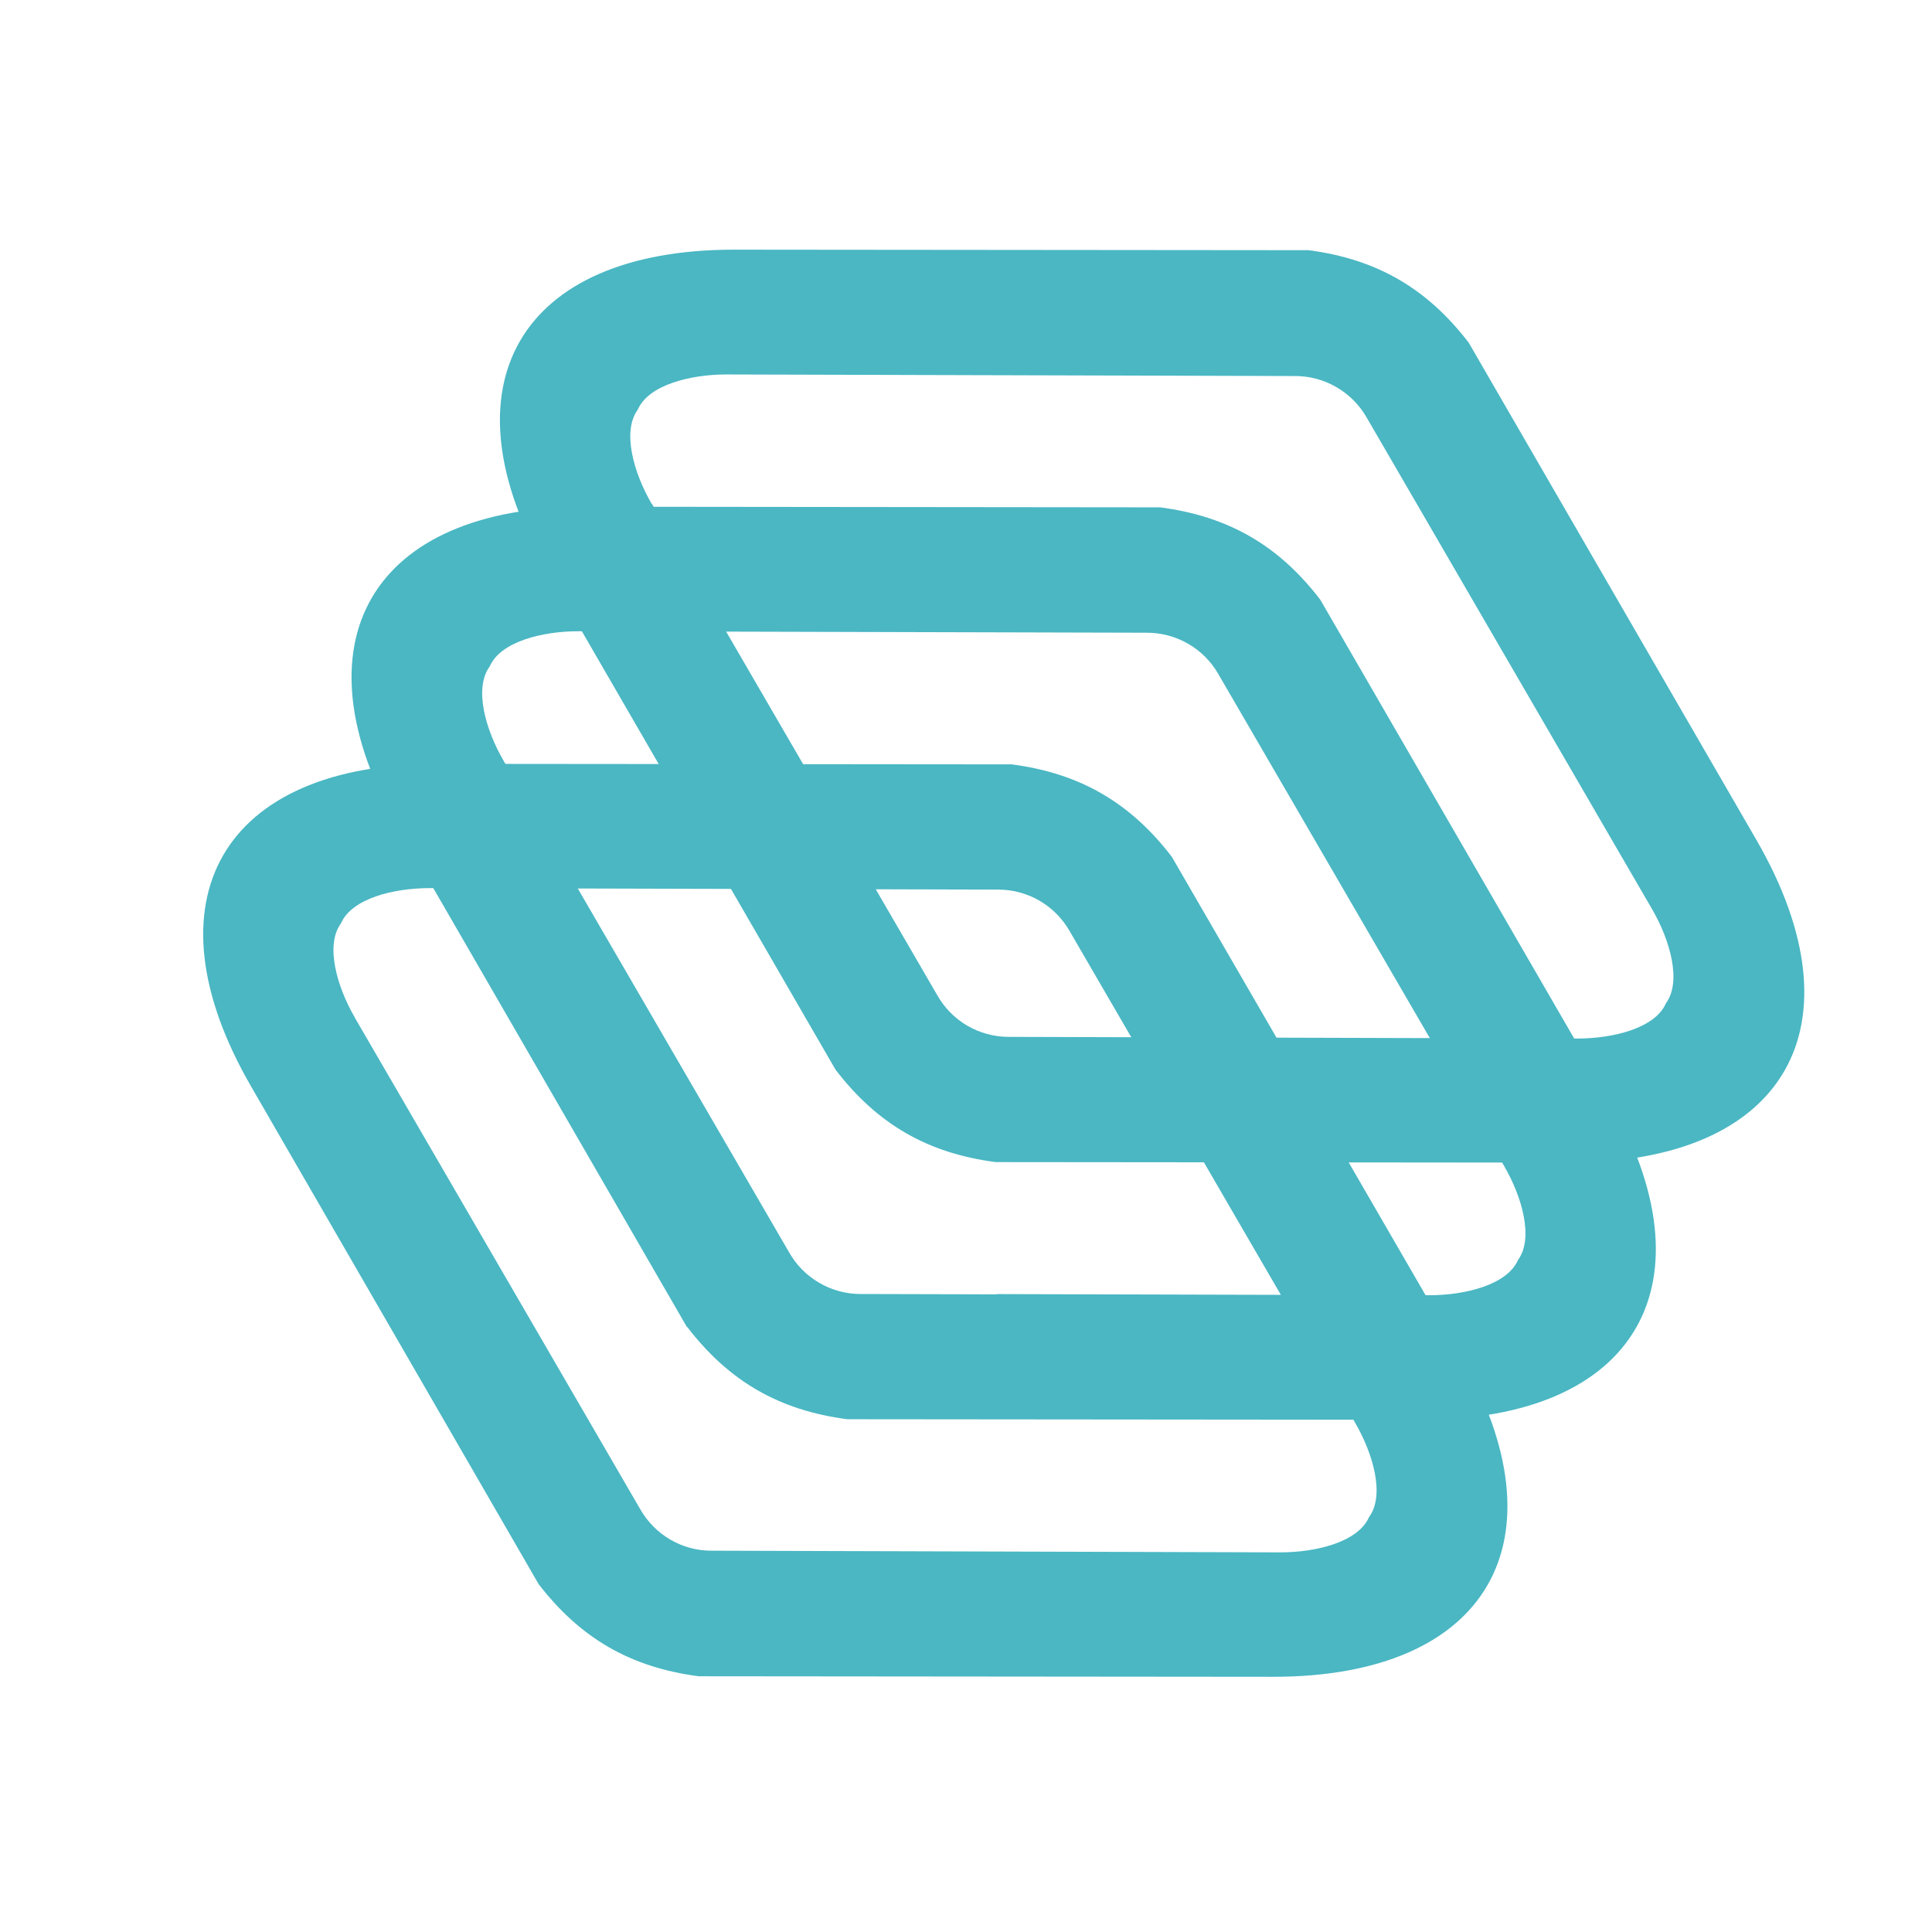
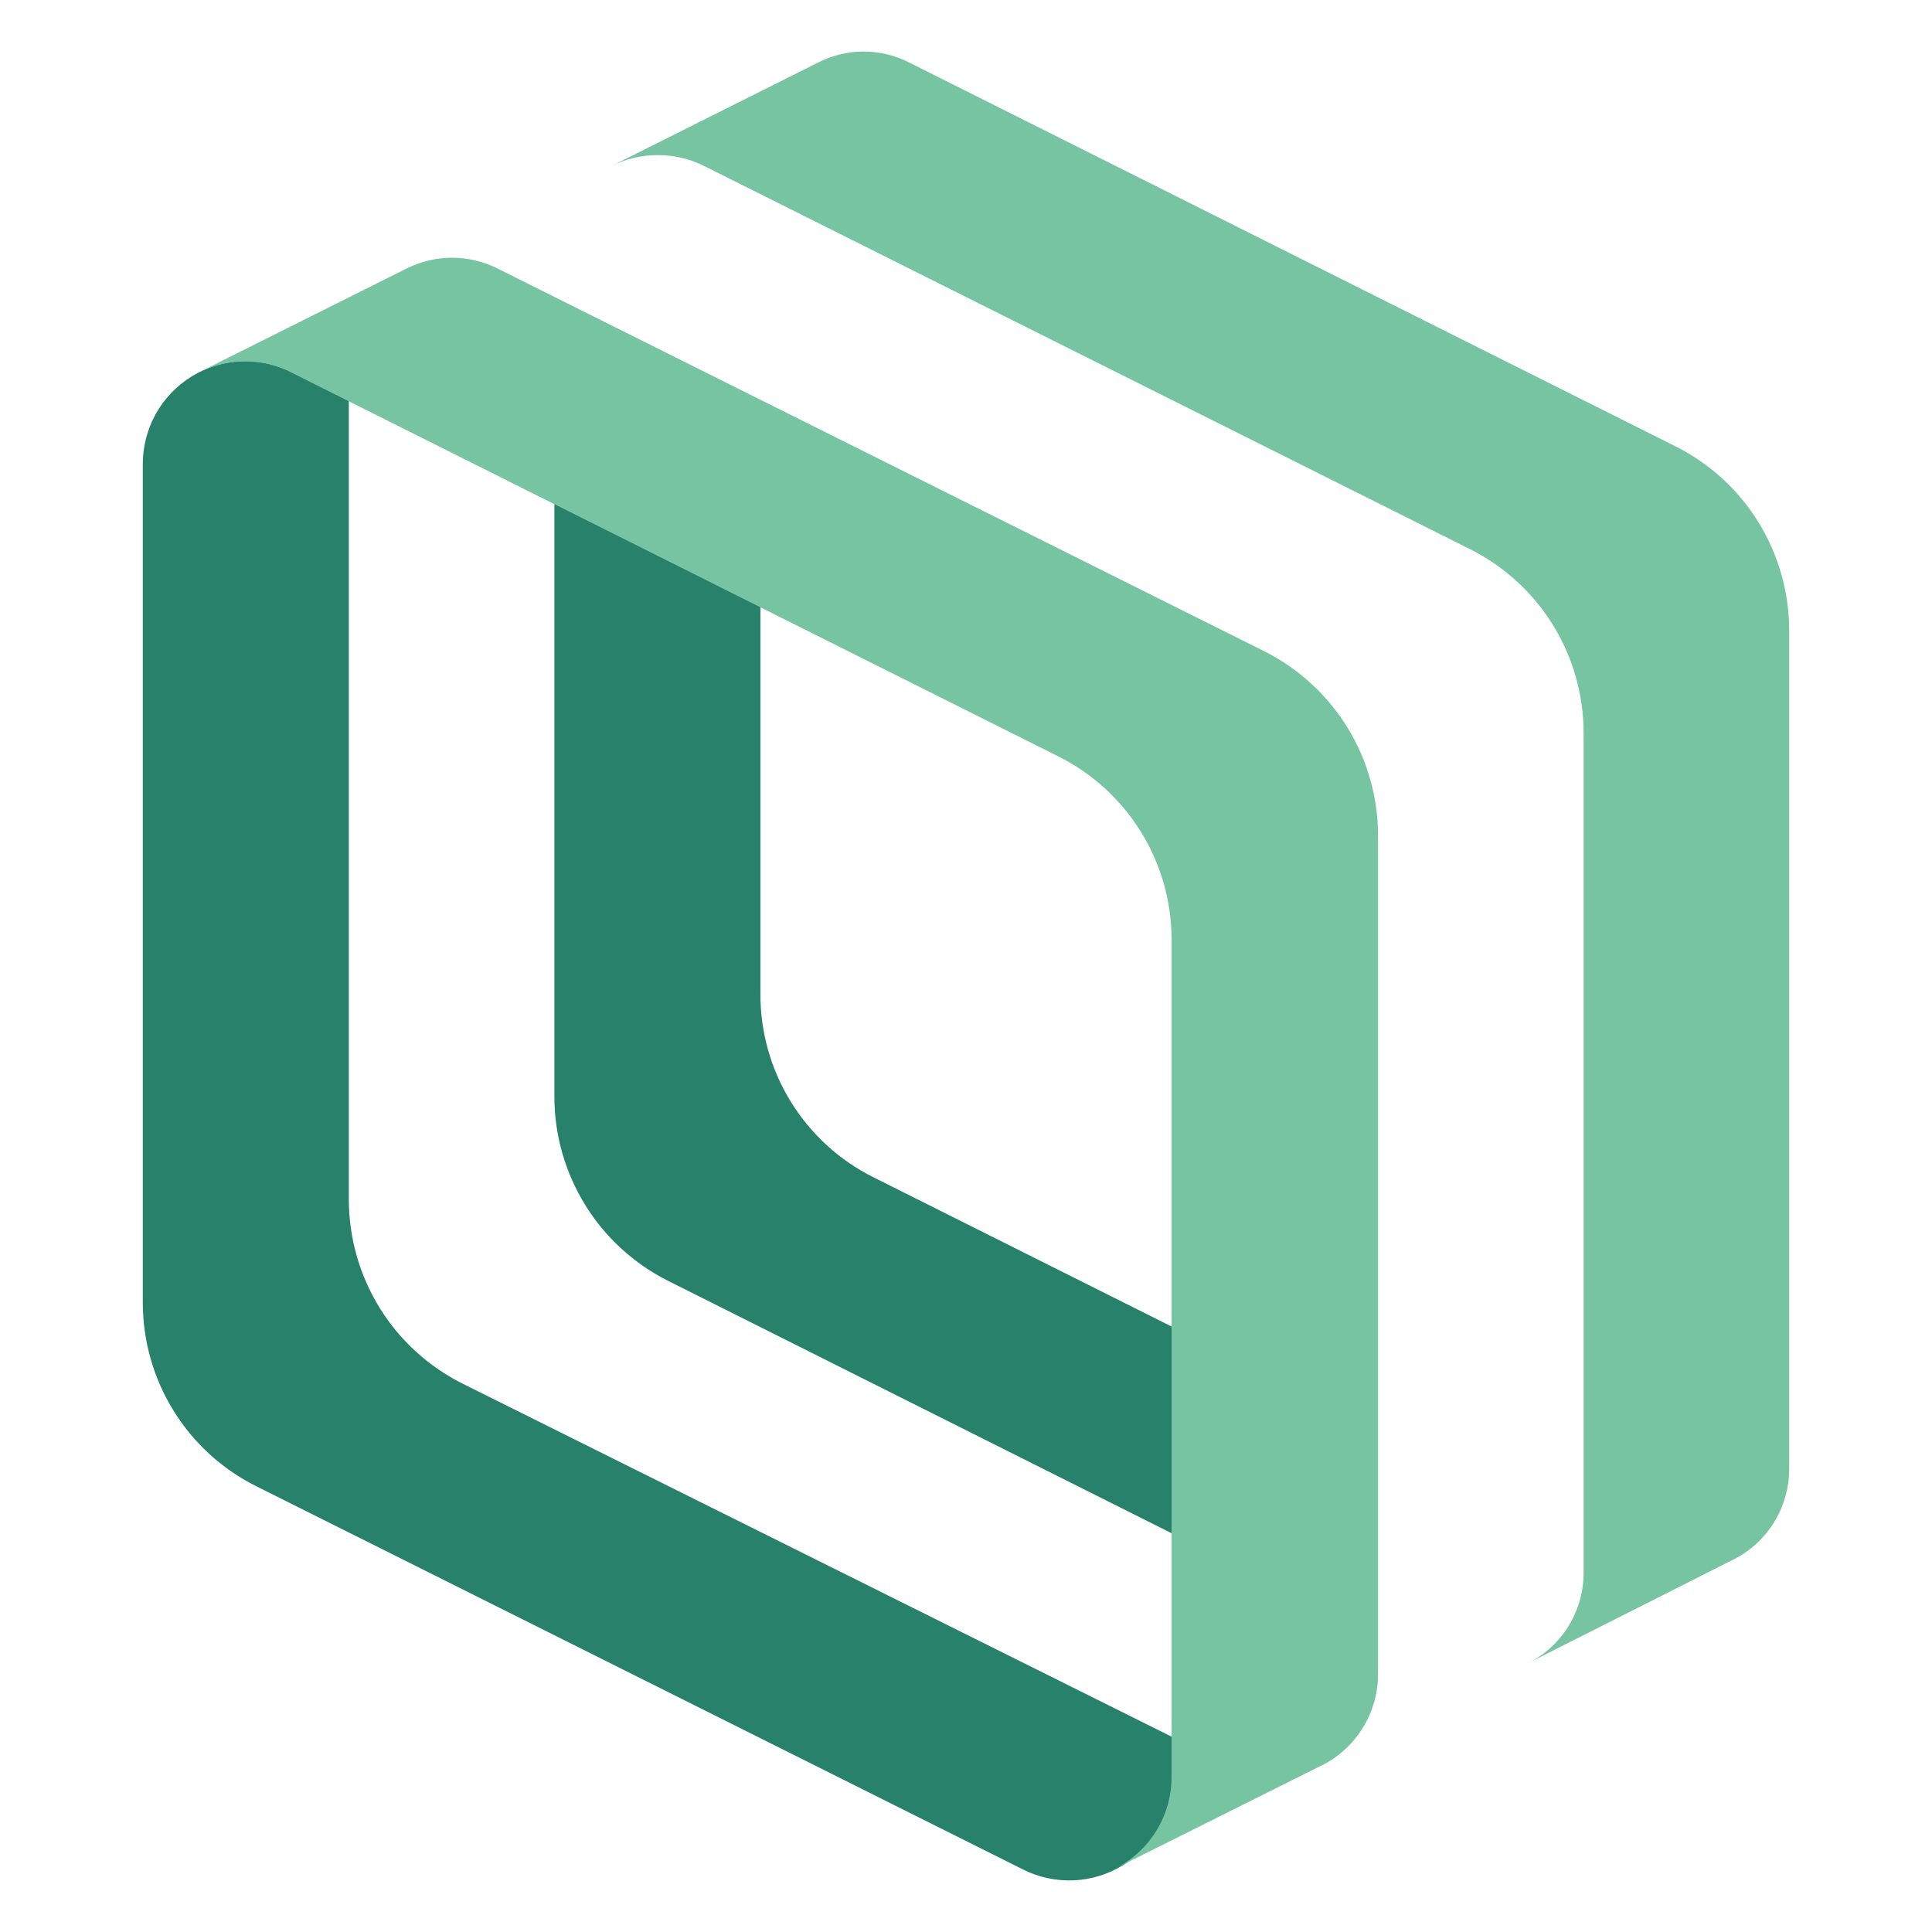
<svg xmlns="http://www.w3.org/2000/svg" width="22" height="22" viewBox="0 0 22 22" fill="none">
-   <path fill-rule="evenodd" clip-rule="evenodd" d="M4.041 11.589L7.292 17.188C7.374 17.331 7.492 17.45 7.635 17.533C7.778 17.616 7.94 17.659 8.105 17.658L14.581 17.677C14.988 17.677 15.466 17.559 15.589 17.276C15.773 17.028 15.636 16.554 15.432 16.203L12.181 10.604C12.099 10.46 11.981 10.34 11.838 10.257C11.695 10.174 11.533 10.13 11.368 10.13L4.892 10.113C4.485 10.113 4.006 10.23 3.883 10.514C3.7 10.761 3.837 11.237 4.04 11.586L4.041 11.589ZM6.133 18.038L2.86 12.373C1.633 10.252 2.53 8.698 4.979 8.698L11.521 8.704C12.296 8.806 12.868 9.136 13.344 9.757L16.621 15.419C17.845 17.54 16.948 19.094 14.499 19.094L7.957 19.088C7.181 18.987 6.609 18.656 6.133 18.038Z" fill="#4AB7C3" />
-   <path fill-rule="evenodd" clip-rule="evenodd" d="M11.352 14.736L16.276 14.749C16.682 14.749 17.161 14.632 17.285 14.349C17.468 14.101 17.331 13.626 17.127 13.276L13.873 7.675C13.791 7.532 13.673 7.413 13.53 7.331C13.387 7.248 13.225 7.205 13.061 7.205L6.585 7.188C6.179 7.188 5.7 7.305 5.577 7.588C5.393 7.837 5.53 8.312 5.734 8.662L8.986 14.261C9.067 14.405 9.185 14.524 9.328 14.607C9.471 14.691 9.633 14.735 9.798 14.735L11.35 14.739L11.352 14.736ZM7.822 15.111L4.548 9.445C3.323 7.325 4.22 5.77 6.669 5.77L13.21 5.777C13.986 5.879 14.559 6.208 15.035 6.83L18.311 12.492C19.535 14.612 18.638 16.167 16.189 16.167L9.647 16.161C8.872 16.059 8.299 15.729 7.823 15.107L7.822 15.111Z" fill="#4AB7C3" />
-   <path fill-rule="evenodd" clip-rule="evenodd" d="M7.422 5.734L10.673 11.333C10.755 11.477 10.873 11.597 11.015 11.68C11.158 11.763 11.32 11.807 11.486 11.807L17.961 11.826C18.368 11.826 18.847 11.709 18.97 11.425C19.153 11.177 19.016 10.702 18.812 10.352L15.561 4.752C15.479 4.609 15.36 4.49 15.217 4.408C15.075 4.325 14.913 4.282 14.748 4.282L8.272 4.264C7.865 4.264 7.386 4.381 7.263 4.664C7.08 4.913 7.217 5.387 7.421 5.738L7.422 5.734ZM9.514 12.18L6.238 6.518C5.013 4.398 5.908 2.843 8.359 2.843L14.901 2.849C15.677 2.951 16.249 3.282 16.725 3.903L20.001 9.565C21.226 11.685 20.328 13.239 17.879 13.239L11.338 13.233C10.562 13.132 9.99 12.801 9.514 12.18Z" fill="#4AB7C3" />
+   <path d="M14.905 18.243L7.607 14.585C7.218 14.389 6.891 14.09 6.663 13.72C6.435 13.35 6.313 12.924 6.313 12.489V4.631L8.659 5.84V11.314C8.657 11.749 8.777 12.176 9.006 12.547C9.235 12.917 9.562 13.216 9.952 13.409L15.111 15.991L14.905 18.243ZM5.266 15.755C4.877 15.56 4.55 15.261 4.322 14.891C4.094 14.521 3.973 14.095 3.972 13.66V4.557L3.323 4.237C3.144 4.147 2.946 4.105 2.746 4.113C2.546 4.122 2.352 4.182 2.182 4.287C2.012 4.392 1.871 4.539 1.774 4.713C1.677 4.888 1.626 5.085 1.626 5.285V14.83C1.626 15.265 1.746 15.692 1.975 16.062C2.203 16.432 2.531 16.731 2.92 16.925L11.649 21.288C11.828 21.378 12.026 21.42 12.226 21.412C12.426 21.403 12.62 21.343 12.79 21.238C12.96 21.133 13.101 20.986 13.198 20.811C13.295 20.637 13.346 20.44 13.346 20.24V19.778L5.266 15.755Z" fill="#28826B" />
+   <path d="M19.08 5.083C19.469 5.278 19.796 5.577 20.024 5.947C20.252 6.317 20.373 6.743 20.374 7.178V16.729C20.373 16.945 20.312 17.157 20.198 17.341C20.083 17.524 19.919 17.672 19.724 17.766V17.766L17.364 18.957C17.564 18.864 17.733 18.717 17.852 18.531C17.97 18.345 18.033 18.129 18.033 17.909V8.349C18.033 7.914 17.912 7.487 17.684 7.117C17.455 6.747 17.128 6.448 16.739 6.253L8.02 1.891C7.856 1.809 7.675 1.766 7.491 1.766C7.307 1.766 7.126 1.809 6.962 1.891V1.891L9.318 0.711C9.478 0.63 9.655 0.587 9.834 0.587C10.014 0.587 10.191 0.63 10.351 0.711L19.08 5.083ZM14.413 7.424L5.664 3.057C5.504 2.977 5.327 2.935 5.148 2.935C4.968 2.935 4.792 2.977 4.631 3.057V3.057L2.261 4.242C2.424 4.158 2.606 4.115 2.789 4.115C2.973 4.115 3.155 4.158 3.318 4.242L12.043 8.609C12.433 8.802 12.762 9.101 12.991 9.471C13.221 9.841 13.342 10.269 13.341 10.704V20.24C13.34 20.462 13.276 20.678 13.157 20.864C13.038 21.051 12.868 21.199 12.667 21.293V21.293L15.043 20.107C15.238 20.012 15.402 19.863 15.516 19.679C15.631 19.495 15.692 19.282 15.692 19.065V9.524C15.693 9.09 15.575 8.664 15.349 8.293C15.123 7.923 14.799 7.622 14.413 7.424" fill="#77C4A3" />
</svg>
